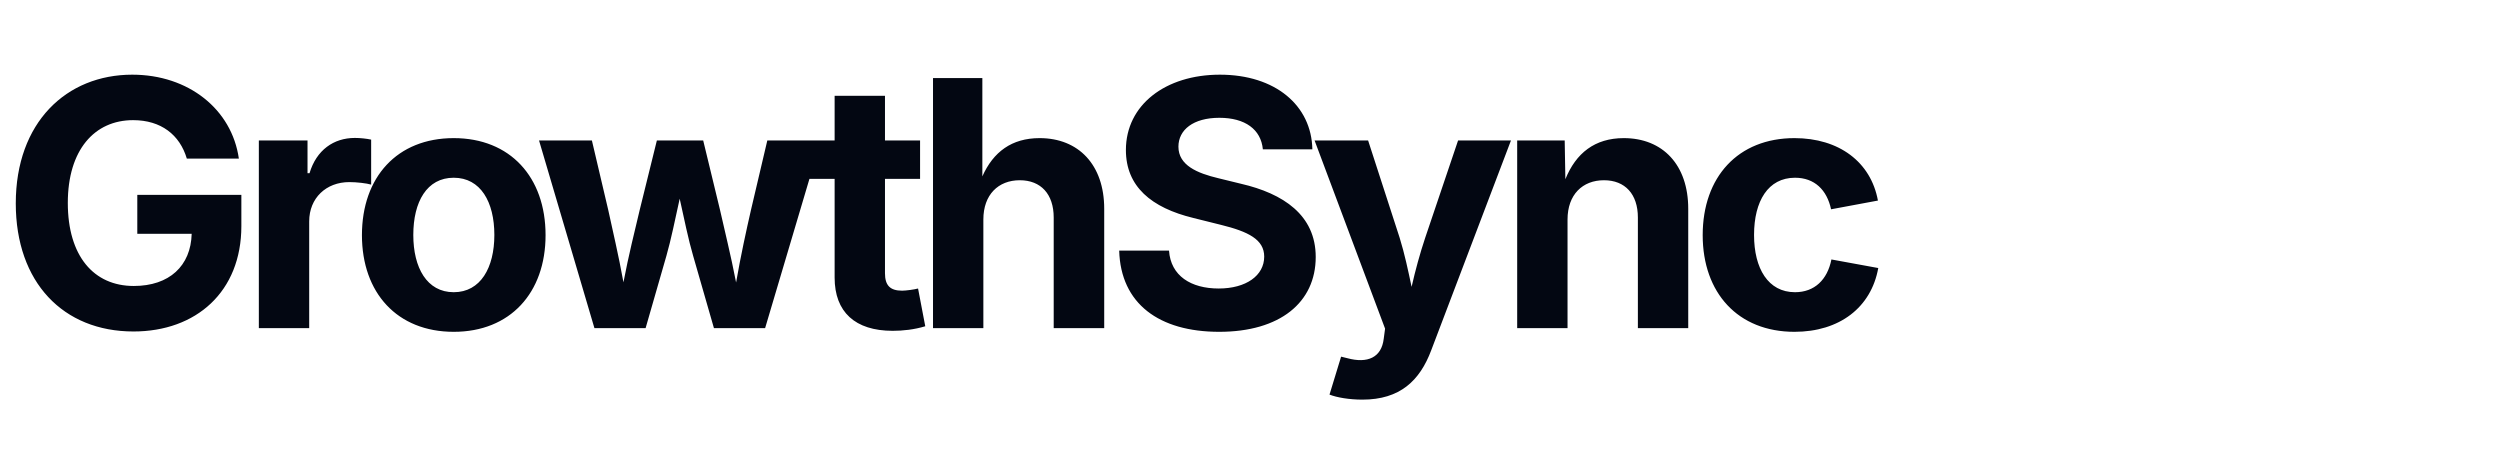
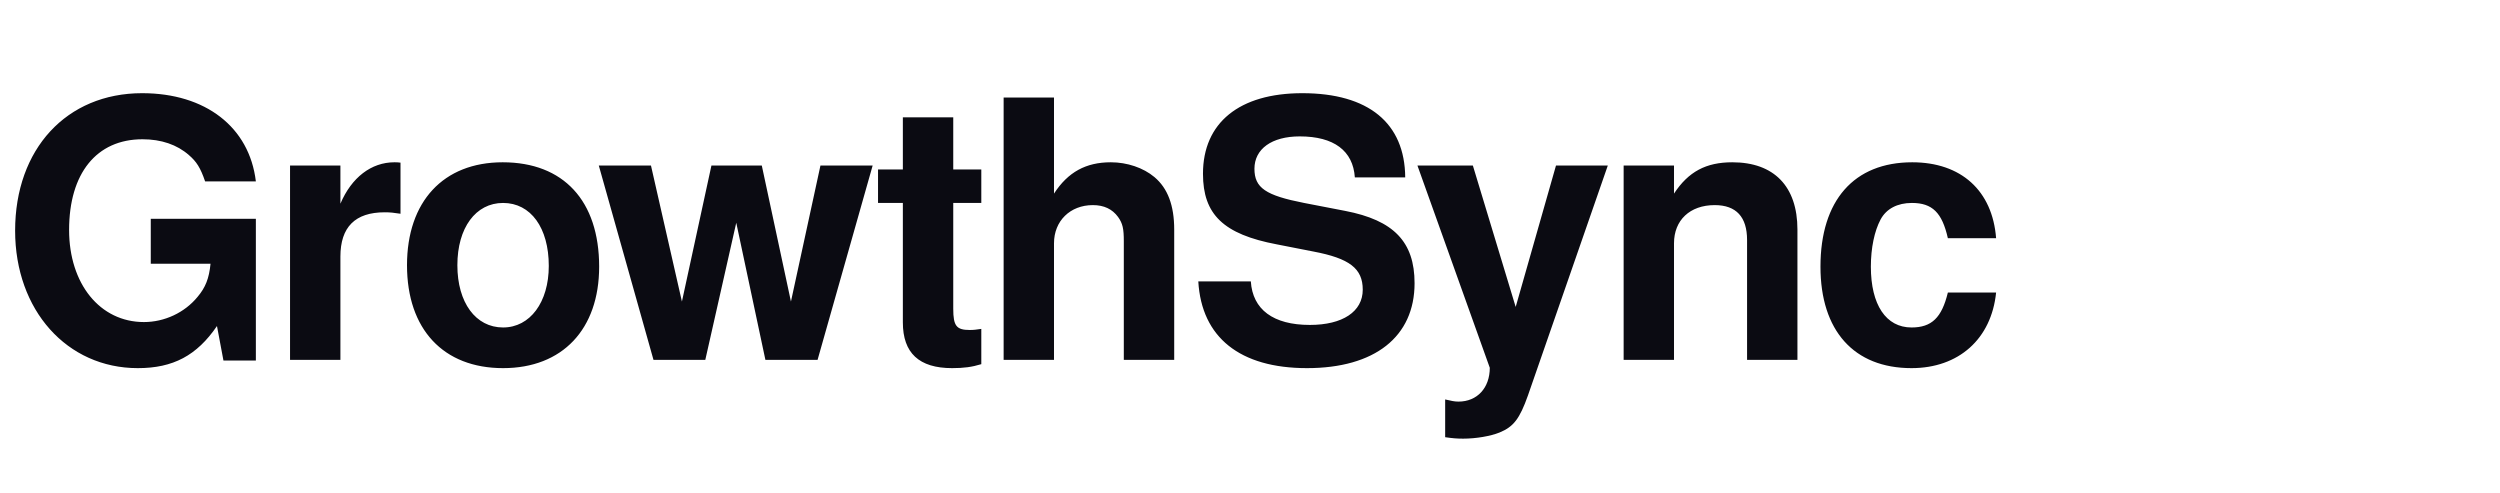
- <svg xmlns="http://www.w3.org/2000/svg" width="1280" height="240" viewBox="0 0 1280 240" fill="none">
-   <text x="0" y="168" fill="#030712" font-family="Outfit, Inter, system-ui, sans-serif" font-size="176" font-weight="700" letter-spacing="-0.06em">GrowthSync</text>
+ <svg xmlns="http://www.w3.org/2000/svg" width="1320" height="260" viewBox="0 0 1320 260" fill="none">
+   <text x="0" y="190" fill="#0B0B12" font-family="Hanken Grotesk, Helvetica Neue, Helvetica, Arial, sans-serif" font-size="190" font-weight="900" letter-spacing="-0.035em">GrowthSync</text>
</svg>
